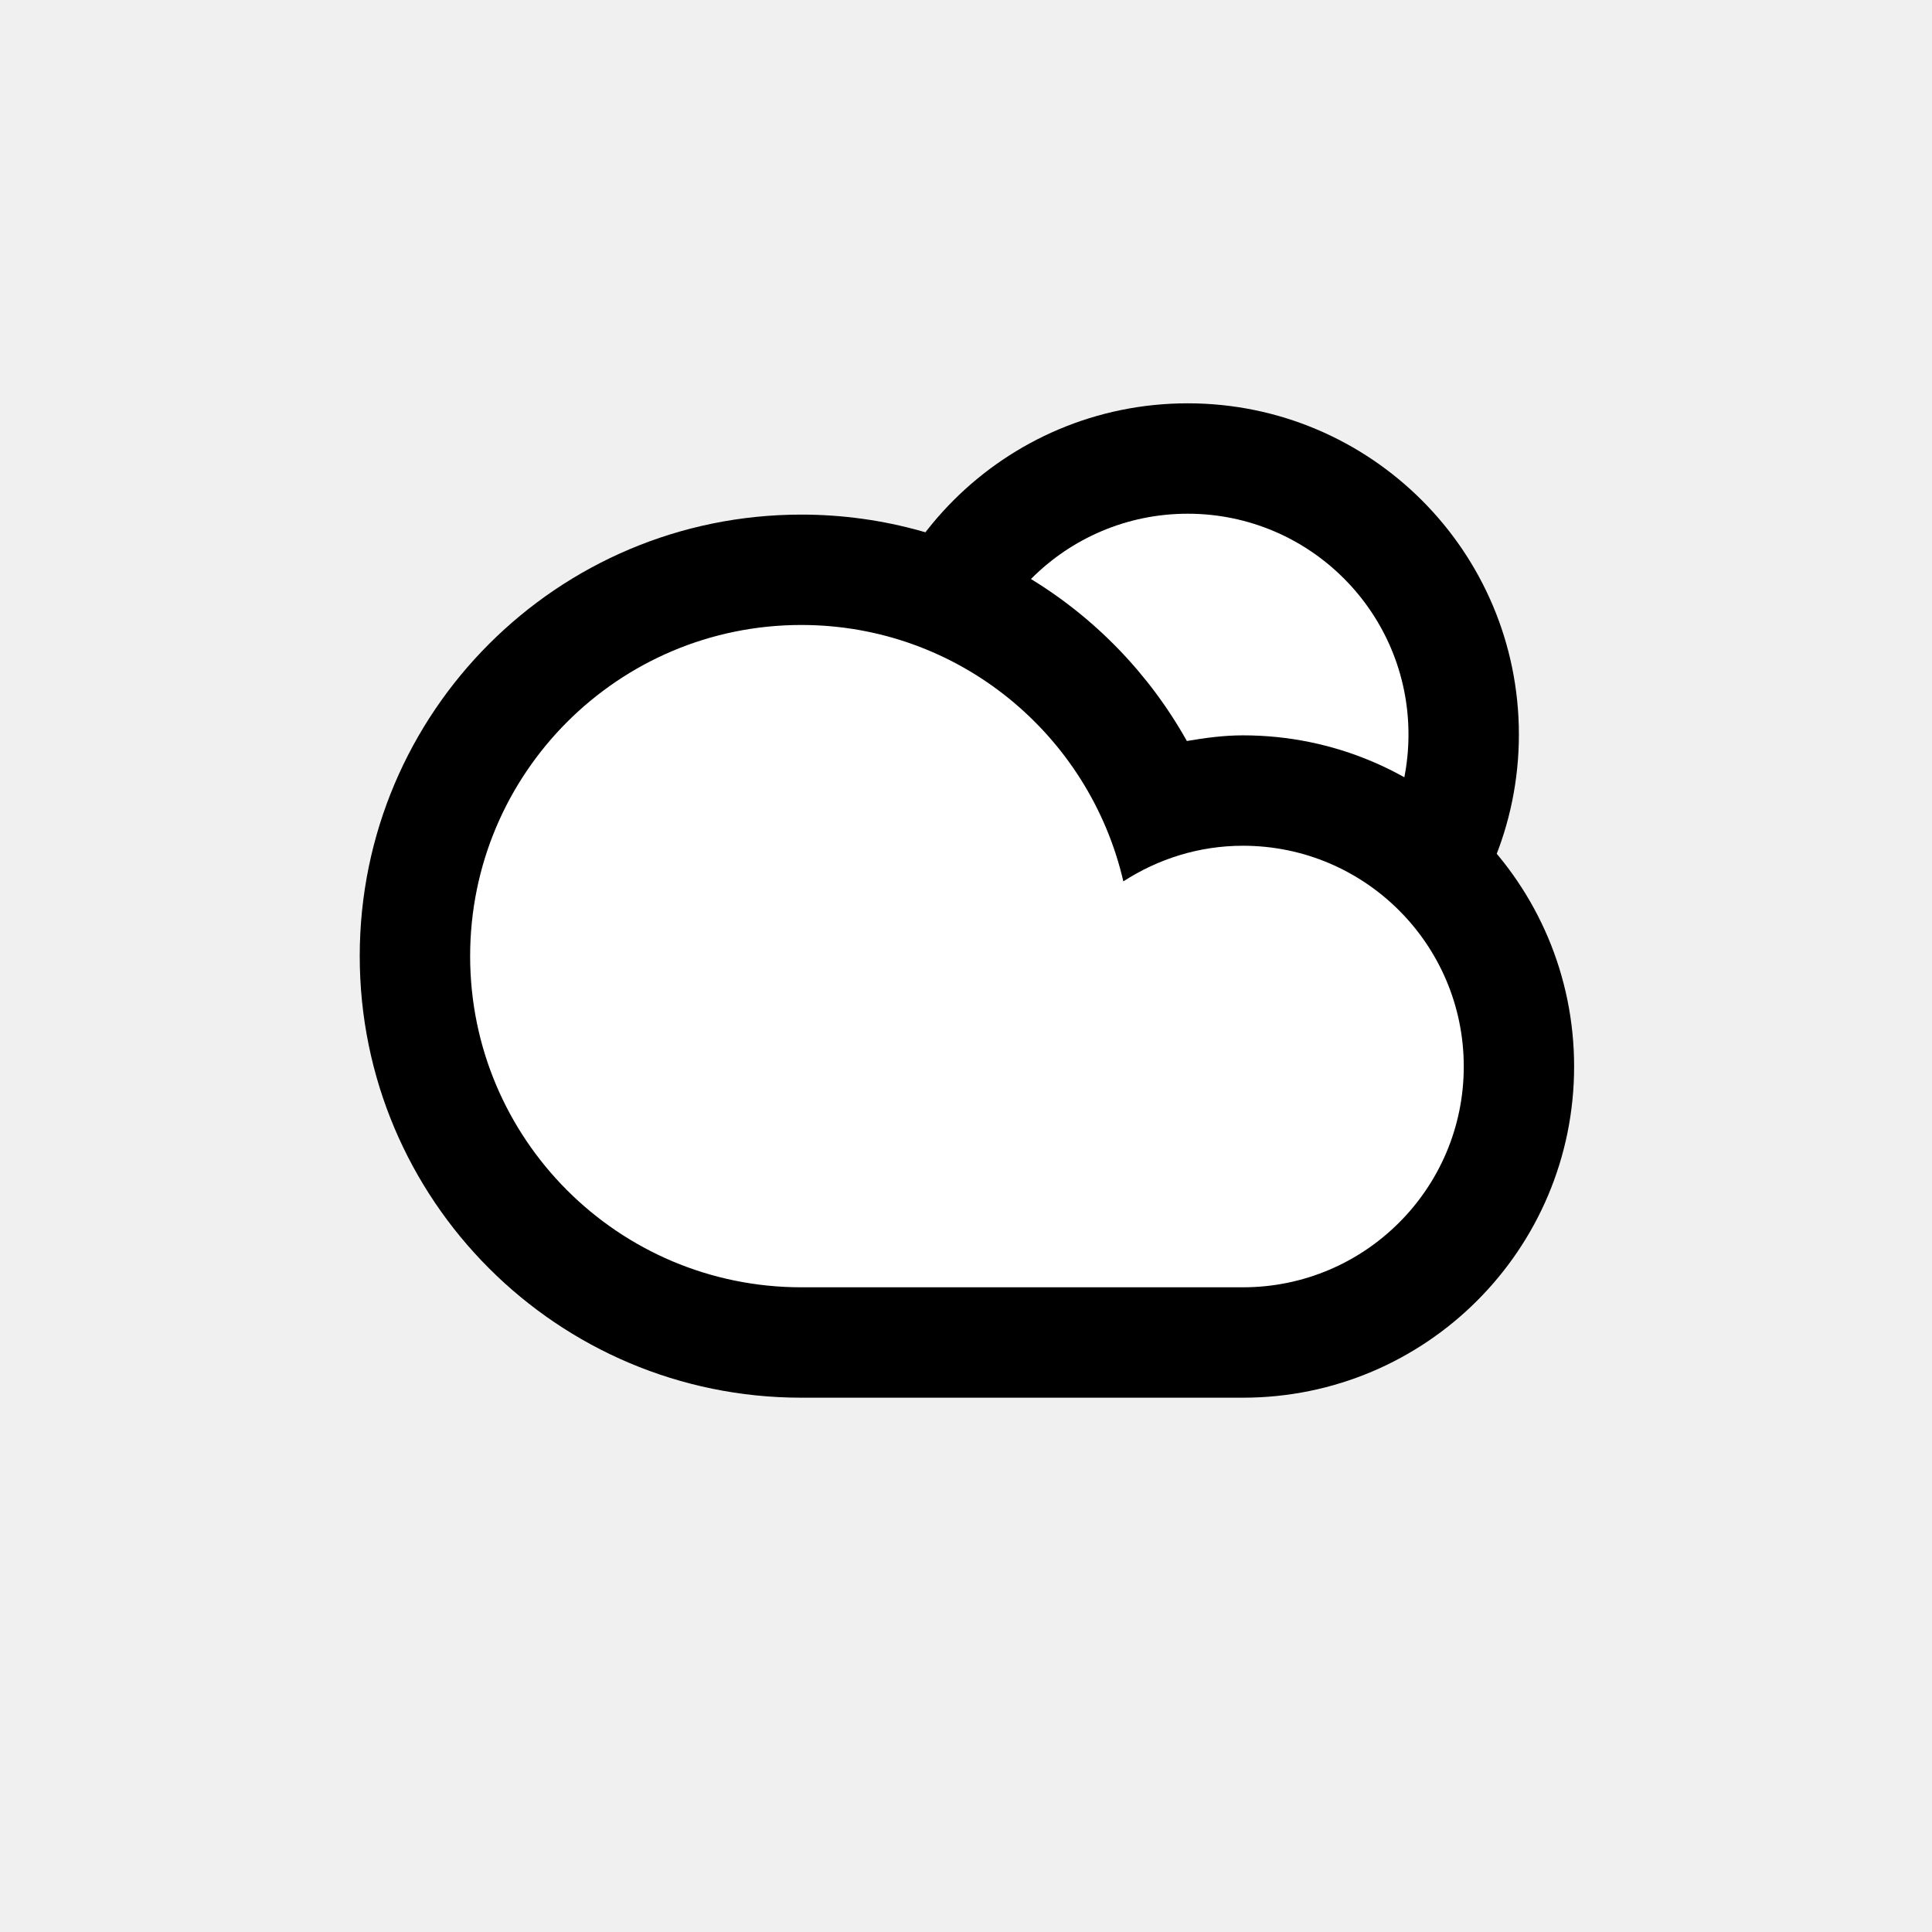
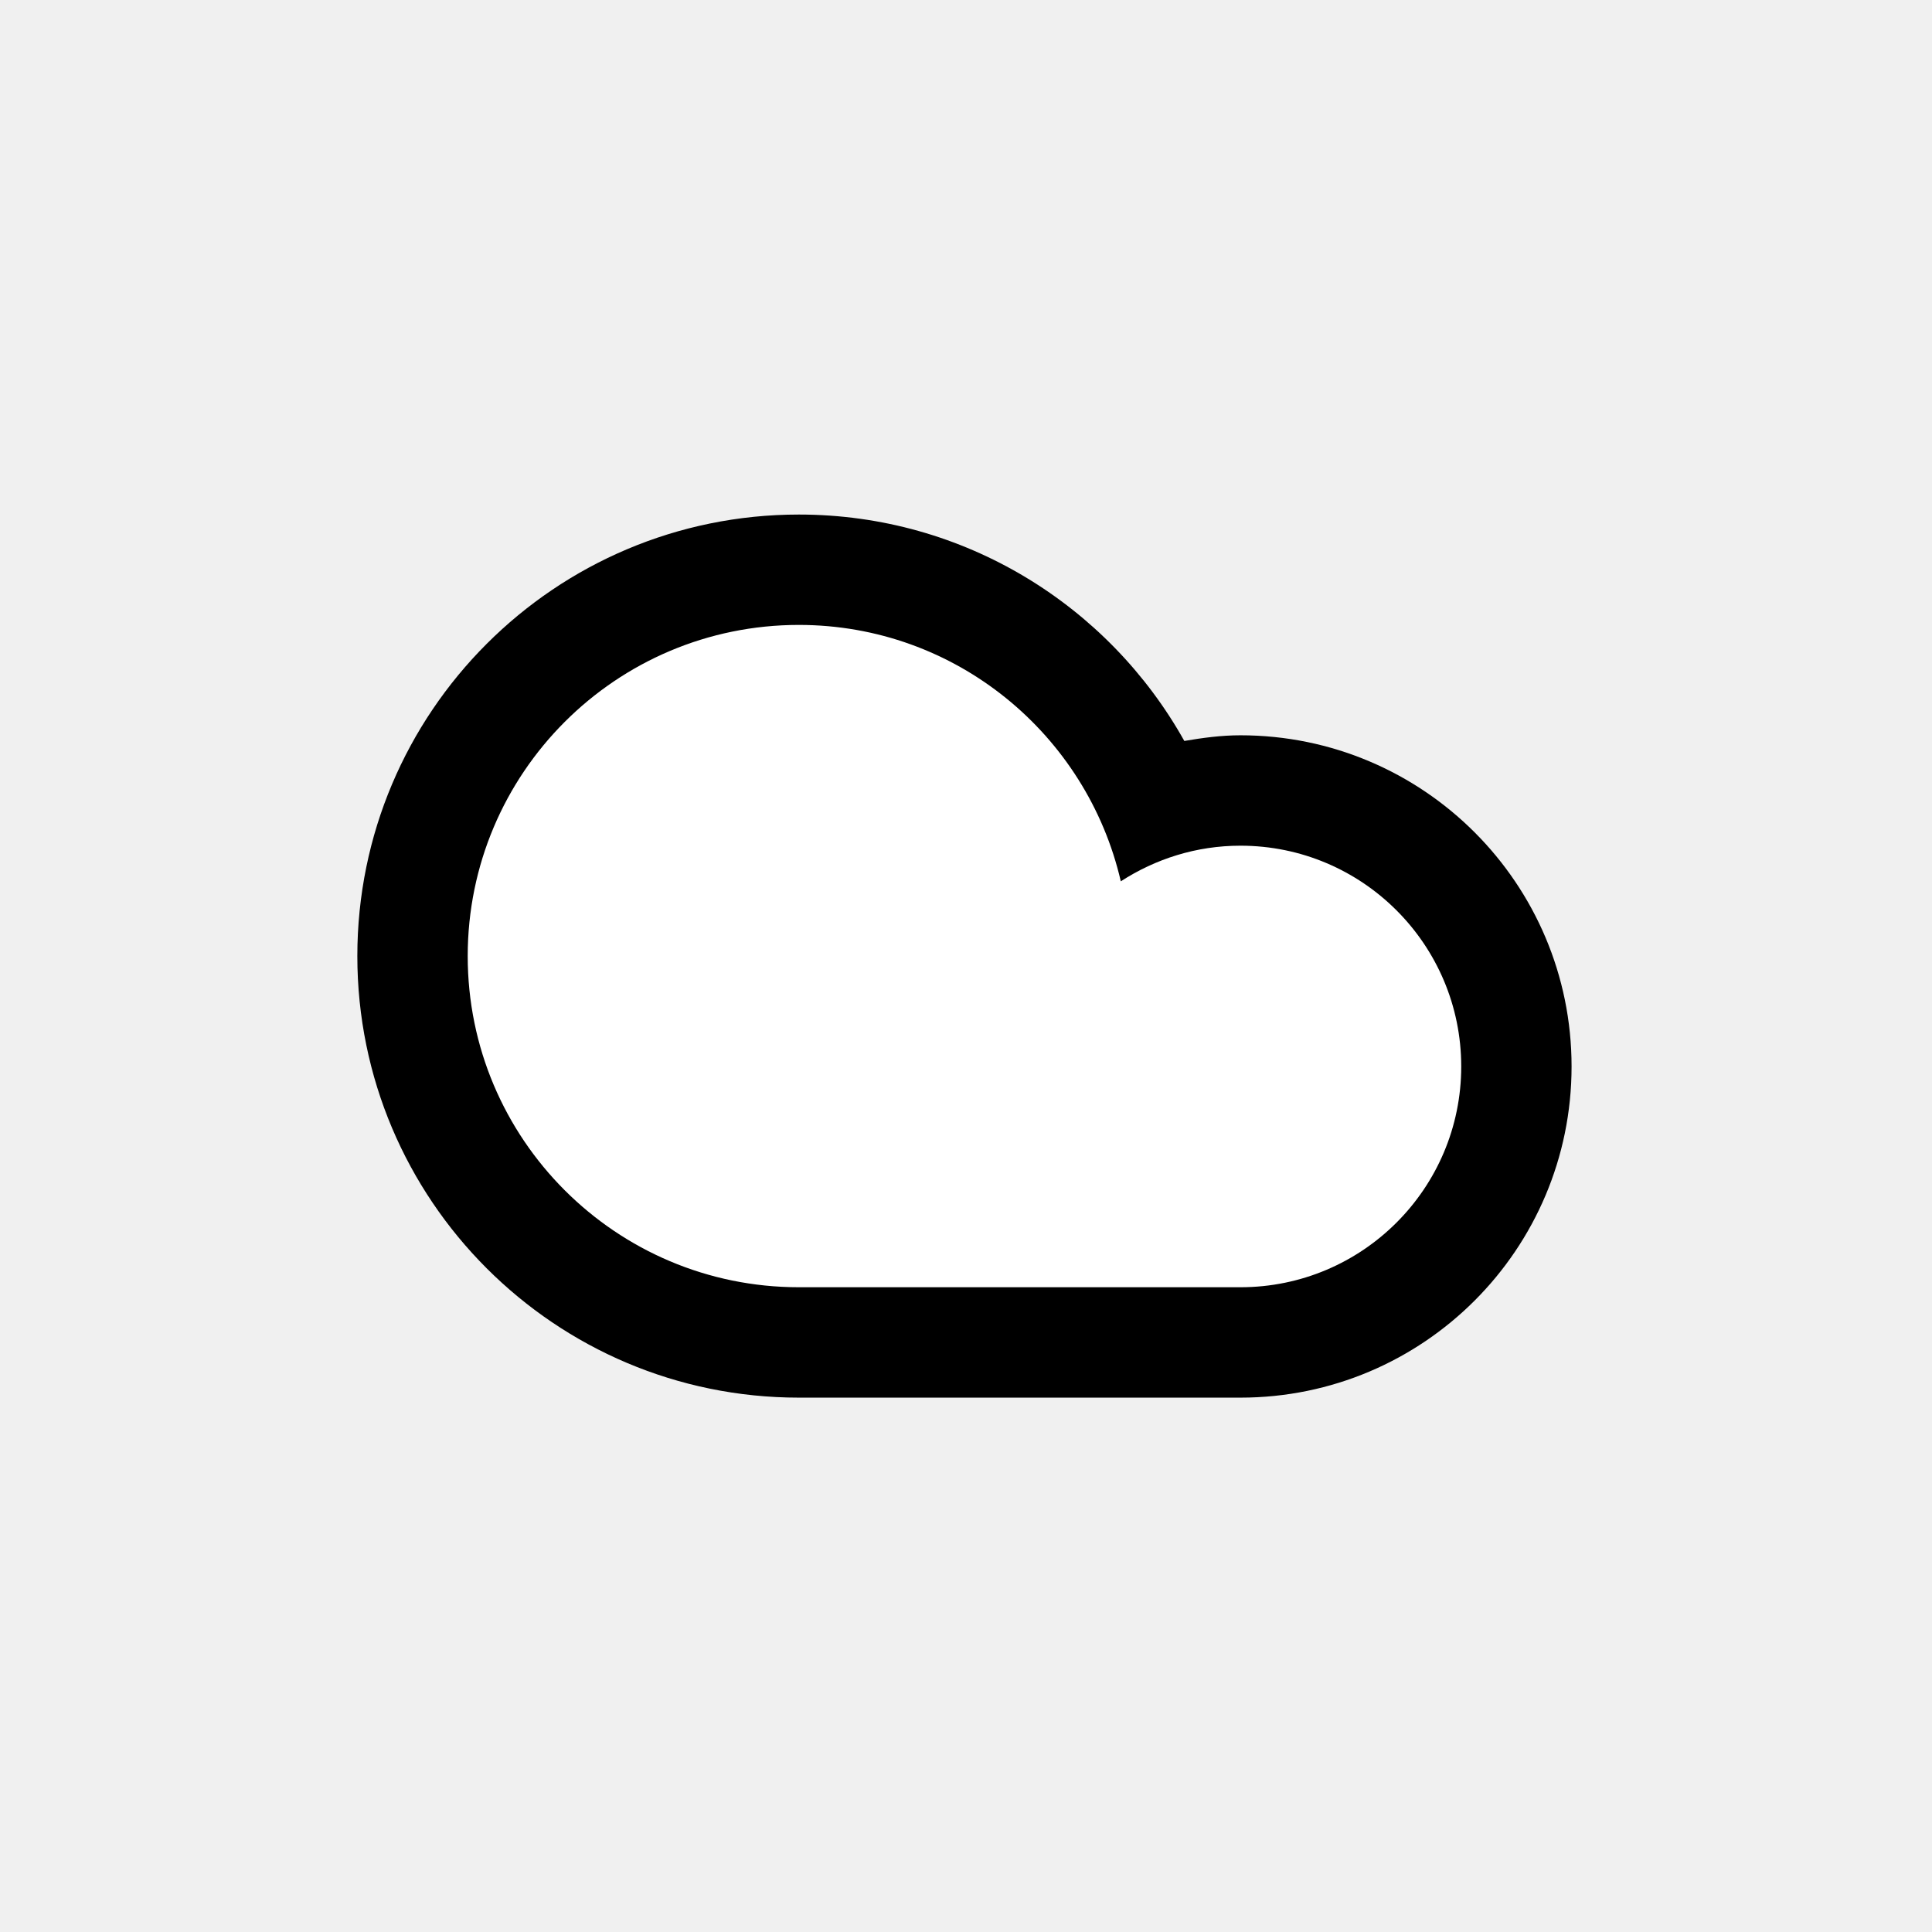
- <svg xmlns="http://www.w3.org/2000/svg" version="1.1" id="cloudDrizzleSunFill" class="climacon climacon_cloudDrizzleSunFill" x="0px" y="0px" viewBox="15 15 70 70" enable-background="new 15 15 70 70" xml:space="preserve">
+ <svg xmlns="http://www.w3.org/2000/svg" version="1.1" id="cloudDrizzleFill" class="climacon climacon_cloudDrizzleFill" x="0px" y="0px" viewBox="15 15 70 70" enable-background="new 15 15 70 70" xml:space="preserve">
  <style type="text/css">

        svg{
            shape-rendering: geometricPrecision
        }

        g, path, circle, rect{
-             
            -webkit-transform-origin: 50% 50%;
+             -webkit-animation-iteration-count: infinite;
+             -webkit-animation-timing-function: linear;
+             -webkit-animation-duration: 12s;
+             -webkit-animation-direction: normal;
            -moz-transform-origin: 50% 50%;
+             -moz-animation-iteration-count: infinite;
+             -moz-animation-timing-function: linear;
+             -moz-animation-duration: 12s;
+             -moz-animation-direction: normal;
            -o-transform-origin: 50% 50%;
+             -o-animation-iteration-count: infinite;
+             -o-animation-timing-function: linear;
+             -o-animation-duration: 12s;
+             -o-animation-direction: normal;
            transform-origin: 50% 50%;
-             transform-box: fill-box;
- 
-             -webkit-animation-iteration-count: infinite;
-             -moz-animation-iteration-count: infinite;
-             -o-animation-iteration-count: infinite;
            animation-iteration-count: infinite;
- 
-             -moz-animation-timing-function: linear;
-             -webkit-animation-timing-function: linear;
-             -o-animation-timing-function: linear;
            animation-timing-function: linear;
- 
-             -webkit-animation-duration: 12s;
-             -moz-animation-duration: 12s;
-             -o-animation-duration: 12s;
            animation-duration: 12s;
- 
-             -webkit-animation-direction: normal;
-             -moz-animation-direction: normal;
-             -o-animation-direction: normal;
            animation-direction: normal;
- 
        }

        .climacon_component-stroke_drizzle {
            fill-opacity: 0;

            -webkit-animation-name: drizzleFall, fillOpacity2;
            -moz-animation-name: drizzleFall, fillOpacity2;
            -o-animation-name: drizzleFall, fillOpacity2;
            animation-name: drizzleFall, fillOpacity2;

            -webkit-animation-timing-function: ease-in;
            -moz-animation-timing-function: ease-in;
            -o-animation-timing-function: ease-in;
            animation-timing-function: ease-in;

            -webkit-animation-duration: 1s;
            -moz-animation-duration: 1s;
            -o-animation-duration: 1s;
            animation-duration: 1s;

        }

        .climacon_component-stroke_drizzle:nth-child(1) {
            -webkit-animation-delay: 0s;
            -moz-animation-delay: 0s;
            -o-animation-delay: 0s;
            animation-delay: 0s;
        }

        .climacon_component-stroke_drizzle:nth-child(2) {
            -webkit-animation-delay: 0.6s;
            -moz-animation-delay: 0.6s;
            -o-animation-delay: 0.6s;
            animation-delay: 0.6s;
        }

        .climacon_component-stroke_drizzle:nth-child(3) {
            -webkit-animation-delay: 1.2s;
            -moz-animation-delay: 1.2s;
            -o-animation-delay: 1.2s;
            animation-delay: 1.2s;
-         }
- 
-        .climacon_componentWrap-sun_cloud {
- 
-             -webkit-animation-name: behindCloudMove, rotate;
-             -moz-animation-name: behindCloudMove, rotate;
-             -o-animation-name: behindCloudMove, rotate;
-             animation-name: behindCloudMove, rotate;
- 
-             -webkit-animation-iteration-count: 1, infinite;
-             -moz-animation-iteration-count: 1, infinite;
-             -o-animation-iteration-count: 1, infinite;
-             animation-iteration-count: 1, infinite;
- 
-             -webkit-animation-timing-function: ease-out, linear;
-             -moz-animation-timing-function: ease-out, linear;
-             -o-animation-timing-function: ease-out, linear;
-             animation-timing-function: ease-out, linear;
- 
-             -webkit-animation-delay: 0, 3s;
-             -moz-animation-delay: 0, 3s;
-             -o-animation-delay: 0, 3s;
-             animation-delay: 0, 3s;
- 
-             -webkit-animation-duration: 3s, 12s;
-             -moz-animation-duration: 3s, 12s;
-             -o-animation-duration: 3s, 12s;
-             animation-duration: 3s, 12s;
- 
-         }
- 
-         .climacon_component-stroke_sunSpoke {
-             fill-opacity: 0;
-             -webkit-animation-name: fillOpacity, scale;
-             -moz-animation-name: fillOpacity, scale;
-             -o-animation-name: fillOpacity, scale;
-             animation-name: fillOpacity, scale;
- 
-             -webkit-animation-direction: alternate;
-             -moz-animation-direction: alternate;
-             -o-animation-direction: alternate;
-             animation-direction: alternate;
- 
-             -webkit-animation-iteration-count: 1, infinite;
-             -moz-animation-iteration-count: 1, infinite;
-             -o-animation-iteration-count: 1, infinite;
-             animation-iteration-count: 1, infinite;
- 
-             -webkit-animation-delay: 3s, 0;
-             -moz-animation-delay: 3s, 0;
-             -o-animation-delay: 3s, 0;
-             animation-delay: 3s, 0;
- 
-             -webkit-animation-duration: 3s;
-             -moz-animation-duration: 3s;
-             -o-animation-duration: 3s;
-             animation-duration: 3s;
- 
-             -webkit-animation-fill-mode: both;
-             -moz-animation-fill-mode: both;
-             -o-animation-fill-mode: both;
-             animation-fill-mode: both;
- 
-         }
- 
-         .climacon_component-stroke_sunSpoke:nth-child(even) {
-             -webkit-animation-delay: 3s;
-             -moz-animation-delay: 3s;
-             -o-animation-delay: 3s;
-             animation-delay: 3s;
- 
        }

        @-webkit-keyframes drizzleFall {
          0% {
            -webkit-transform: translateY(0);
          }

          100% {
            -webkit-transform: translateY(21px);
          }
        }

        @-moz-keyframes drizzleFall {
          0% {
            -moz-transform: translateY(0);
          }

          100% {
            -moz-transform: translateY(21px);
          }
        }        

        @-o-keyframes drizzleFall {
          0% {
            -o-transform: translateY(0);
          }

          100% {
            -o-transform: translateY(21px);
          }
        }       

        @keyframes drizzleFall {
          0% {
            transform: translateY(0);
          }

          100% {
            transform: translateY(21px);
          }
        }

        @-webkit-keyframes fillOpacity2 {
          0% {
            fill-opacity: 0;
            stroke-opacity: 0;
          }

          50% {
            fill-opacity: 1;
            stroke-opacity: 1;
          }

          100% {
            fill-opacity: 0;
            stroke-opacity: 0;
          }
        }

        @-moz-keyframes fillOpacity2 {
          0% {
            fill-opacity: 0;
            stroke-opacity: 0;
          }

          50% {
            fill-opacity: 1;
            stroke-opacity: 1;
          }

          100% {
            fill-opacity: 0;
            stroke-opacity: 0;
          }
        }

        @-o-keyframes fillOpacity2 {
          0% {
            fill-opacity: 0;
            stroke-opacity: 0;
          }

          50% {
            fill-opacity: 1;
            stroke-opacity: 1;
          }

          100% {
            fill-opacity: 0;
            stroke-opacity: 0;
          }
        }

        @keyframes fillOpacity2 {
          0% {
            fill-opacity: 0;
            stroke-opacity: 0;
          }

          50% {
            fill-opacity: 1;
            stroke-opacity: 1;
          }

          100% {
            fill-opacity: 0;
            stroke-opacity: 0;
          }
        }


-         @-webkit-keyframes rotate{
-             0%{
-                 -webkit-transform: rotate(0);
-             }
-             100%{
-                 -webkit-transform: rotate(360deg);
-             }   
-         }
- 
- 
-         @-moz-keyframes rotate{
-             0%{
-                 -moz-transform: rotate(0);
-             }
-             100%{
-                 -moz-transform: rotate(360deg);
-             }   
-         }
- 
- 
-         @-o-keyframes rotate{
-             0%{
-                 -o-transform: rotate(0);
-             }
-             100%{
-                 -o-transform: rotate(360deg);
-             }   
-         }
- 
-         @keyframes rotate{
-             0%{
-                 transform: rotate(0);
-             }
-             100%{
-                 transform: rotate(360deg);
-             }   
-         }
- 
-         @-webkit-keyframes scale{
-             0%{
-                 -webkit-transform: scale(1,1)
-             }
-             100%{
-                 -webkit-transform: scale(.5,.5)
-             }   
-         }
- 
-         @-moz-keyframes scale{
-             0%{
-                 -moz-transform: scale(1,1)
-             }
-             100%{
-                 -moz-transform: scale(.5,.5)
-             }   
-         }
- 
-         @-o-keyframes scale{
-             0%{
-                 -o-transform: scale(1,1)
-             }
-             100%{
-                 -o-transform: scale(.5,.5)
-             }   
-         }
- 
-         @keyframes scale{
-             0%{
-                 transform: scale(1,1)
-             }
-             100%{
-                 transform: scale(.5,.5)
-             }   
-         }
- 
-         @-webkit-keyframes behindCloudMove {
-           0% {
-             -webkit-transform: translateX(-1.75px) translateY(1.75px);
-           }
- 
-           100% {
-             -webkit-transform: translateX(0) translateY(0);
-           }
-         }
- 
-         @-moz-keyframes behindCloudMove {
-           0% {
-             -moz-transform: translateX(-1.75px) translateY(1.75px);
-           }
- 
-           100% {
-             -moz-transform: translateX(0) translateY(0);
-           }
-         }
- 
- 
-         @-o-keyframes behindCloudMove {
-           0% {
-             -o-transform: translateX(-1.75px) translateY(1.75px);
-           }
- 
-           100% {
-             -o-transform: translateX(0) translateY(0);
-           }
-         }
- 
-         @keyframes behindCloudMove {
-           0% {
-             transform: translateX(-1.75px) translateY(1.75px);
-           }
- 
-           100% {
-             transform: translateX(0) translateY(0);
-           }
-         }
- 
-         @-webkit-keyframes fillOpacity {
-           0% {
-             fill-opacity: 0;
-             stroke-opacity: 0;
-           }
- 
-           100% {
-             fill-opacity: 1;
-             stroke-opacity: 1;
-           }
-         }
- 
-         @-moz-keyframes fillOpacity {
-           0% {
-             fill-opacity: 0;
-             stroke-opacity: 0;
-           }
- 
-           100% {
-             fill-opacity: 1;
-             stroke-opacity: 1;
-           }
-         }
- 
-         @-o-keyframes fillOpacity {
-           0% {
-             fill-opacity: 0;
-             stroke-opacity: 0;
-           }
- 
-           100% {
-             fill-opacity: 1;
-             stroke-opacity: 1;
-           }
-         }
- 
-         @keyframes fillOpacity {
-           0% {
-             fill-opacity: 0;
-             stroke-opacity: 0;
-           }
- 
-           100% {
-             fill-opacity: 1;
-             stroke-opacity: 1;
-           }
-         }
- 
    </style>
-   <g class="climacon_iconWrap climacon_cloudSunFill-iconWrap">
-     <g class="climacon_componentWrap climacon_componentWrap-sun climacon_componentWrap-sun_cloud">
-       <g class="climacon_componentWrap climacon_componentWrap_sunSpoke">
-         <path class="climacon_component climacon_component-stroke climacon_component-stroke_sunSpoke climacon_component-stroke_sunSpoke-north" d="M80.029,43.611h-3.998c-1.105,0-2-0.896-2-1.999s0.895-2,2-2h3.998c1.104,0,2,0.896,2,2S81.135,43.611,80.029,43.611z" />
-         <path class="climacon_component climacon_component-stroke climacon_component-stroke_sunSpoke climacon_component-stroke_sunSpoke-north" d="M72.174,30.3c-0.781,0.781-2.049,0.781-2.828,0c-0.781-0.781-0.781-2.047,0-2.828l2.828-2.828c0.779-0.781,2.047-0.781,2.828,0c0.779,0.781,0.779,2.047,0,2.828L72.174,30.3z" />
-         <path class="climacon_component climacon_component-stroke climacon_component-stroke_sunSpoke climacon_component-stroke_sunSpoke-north" d="M58.033,25.614c-1.105,0-2-0.896-2-2v-3.999c0-1.104,0.895-2,2-2c1.104,0,2,0.896,2,2v3.999C60.033,24.718,59.135,25.614,58.033,25.614z" />
-         <path class="climacon_component climacon_component-stroke climacon_component-stroke_sunSpoke climacon_component-stroke_sunSpoke-north" d="M43.892,30.3l-2.827-2.828c-0.781-0.781-0.781-2.047,0-2.828c0.78-0.781,2.047-0.781,2.827,0l2.827,2.828c0.781,0.781,0.781,2.047,0,2.828C45.939,31.081,44.673,31.081,43.892,30.3z" />
-         <path class="climacon_component climacon_component-stroke climacon_component-stroke_sunSpoke climacon_component-stroke_sunSpoke-north" d="M42.033,41.612c0,1.104-0.896,1.999-2,1.999h-4c-1.104,0-1.998-0.896-1.998-1.999s0.896-2,1.998-2h4C41.139,39.612,42.033,40.509,42.033,41.612z" />
-         <path class="climacon_component climacon_component-stroke climacon_component-stroke_sunSpoke climacon_component-stroke_sunSpoke-north" d="M43.892,52.925c0.781-0.78,2.048-0.78,2.827,0c0.781,0.78,0.781,2.047,0,2.828l-2.827,2.827c-0.78,0.781-2.047,0.781-2.827,0c-0.781-0.78-0.781-2.047,0-2.827L43.892,52.925z" />
-         <path class="climacon_component climacon_component-stroke climacon_component-stroke_sunSpoke climacon_component-stroke_sunSpoke-north" d="M58.033,57.61c1.104,0,2,0.895,2,1.999v4c0,1.104-0.896,2-2,2c-1.105,0-2-0.896-2-2v-4C56.033,58.505,56.928,57.61,58.033,57.61z" />
-         <path class="climacon_component climacon_component-stroke climacon_component-stroke_sunSpoke climacon_component-stroke_sunSpoke-north" d="M72.174,52.925l2.828,2.828c0.779,0.78,0.779,2.047,0,2.827c-0.781,0.781-2.049,0.781-2.828,0l-2.828-2.827c-0.781-0.781-0.781-2.048,0-2.828C70.125,52.144,71.391,52.144,72.174,52.925z" />
-       </g>
-       <g class="climacon_wrapperComponent climacon_wrapperComponent-sunBody">
-         <circle class="climacon_component climacon_component-stroke climacon_component-stroke_sunBody" cx="58.033" cy="41.612" r="11.999" />
-         <circle class="climacon_component climacon_component-fill climacon_component-fill_sunBody" fill="#FFFFFF" cx="58.033" cy="41.612" r="7.999" />
-       </g>
+   <g class="climacon_iconWrap climacon_iconWrap-cloudDrizzleFill">
+     <g class="climacon_wrapperComponent climacon_wrapperComponent-drizzle">
+       <path class="climacon_component climacon_component-stroke climacon_component-stroke_drizzle climacon_component-stroke_drizzle-left" d="M42.001,53.644c1.104,0,2,0.896,2,2v3.998c0,1.105-0.896,2-2,2c-1.105,0-2.001-0.895-2.001-2v-3.998C40,54.538,40.896,53.644,42.001,53.644z" />
+       <path class="climacon_component climacon_component-stroke climacon_component-stroke_drizzle climacon_component-stroke_drizzle-middle" d="M49.999,53.644c1.104,0,2,0.896,2,2v4c0,1.104-0.896,2-2,2s-1.998-0.896-1.998-2v-4C48.001,54.54,48.896,53.644,49.999,53.644z" />
+       <path class="climacon_component climacon_component-stroke climacon_component-stroke_drizzle climacon_component-stroke_drizzle-right" d="M57.999,53.644c1.104,0,2,0.896,2,2v3.998c0,1.105-0.896,2-2,2c-1.105,0-2-0.895-2-2v-3.998C55.999,54.538,56.894,53.644,57.999,53.644z" />
    </g>
-     <g class="climacon_wrapperComponent climacon_wrapperComponent-cloud">
-       <path class="climacon_component climacon_component-stroke climacon_component-stroke_cloud" d="M44.033,65.641c-8.836,0-15.999-7.162-15.999-15.998c0-8.835,7.163-15.998,15.999-15.998c6.006,0,11.233,3.312,13.969,8.203c0.664-0.113,1.338-0.205,2.033-0.205c6.627,0,11.998,5.373,11.998,12c0,6.625-5.371,11.998-11.998,11.998C57.26,65.641,47.23,65.641,44.033,65.641z" />
-       <path class="climacon_component climacon_component-fill climacon_component-fill_cloud" fill="#FFFFFF" d="M60.035,61.641c4.418,0,8-3.582,8-7.998c0-4.418-3.582-8-8-8c-1.6,0-3.082,0.481-4.334,1.291c-1.23-5.316-5.976-9.29-11.668-9.29c-6.627,0-11.999,5.372-11.999,11.999c0,6.627,5.372,11.998,11.999,11.998C47.65,61.641,57.016,61.641,60.035,61.641z" />
+     <g class="climacon_componentWrap climacon_componentWrap_cloud">
+       <path class="climacon_component climacon_component-stroke climacon_component-stroke_cloud" d="M43.945,65.639c-8.835,0-15.998-7.162-15.998-15.998c0-8.836,7.163-15.998,15.998-15.998c6.004,0,11.229,3.312,13.965,8.203c0.664-0.113,1.338-0.205,2.033-0.205c6.627,0,11.998,5.373,11.998,12c0,6.625-5.371,11.998-11.998,11.998C57.168,65.639,47.143,65.639,43.945,65.639z" />
+       <path class="climacon_component climacon_component-fill climacon_component-fill_cloud" fill="#FFFFFF" d="M59.943,61.639c4.418,0,8-3.582,8-7.998c0-4.417-3.582-8-8-8c-1.601,0-3.082,0.481-4.334,1.291c-1.23-5.316-5.973-9.29-11.665-9.29c-6.626,0-11.998,5.372-11.998,11.999c0,6.626,5.372,11.998,11.998,11.998C47.562,61.639,56.924,61.639,59.943,61.639z" />
    </g>
  </g>
</svg>
